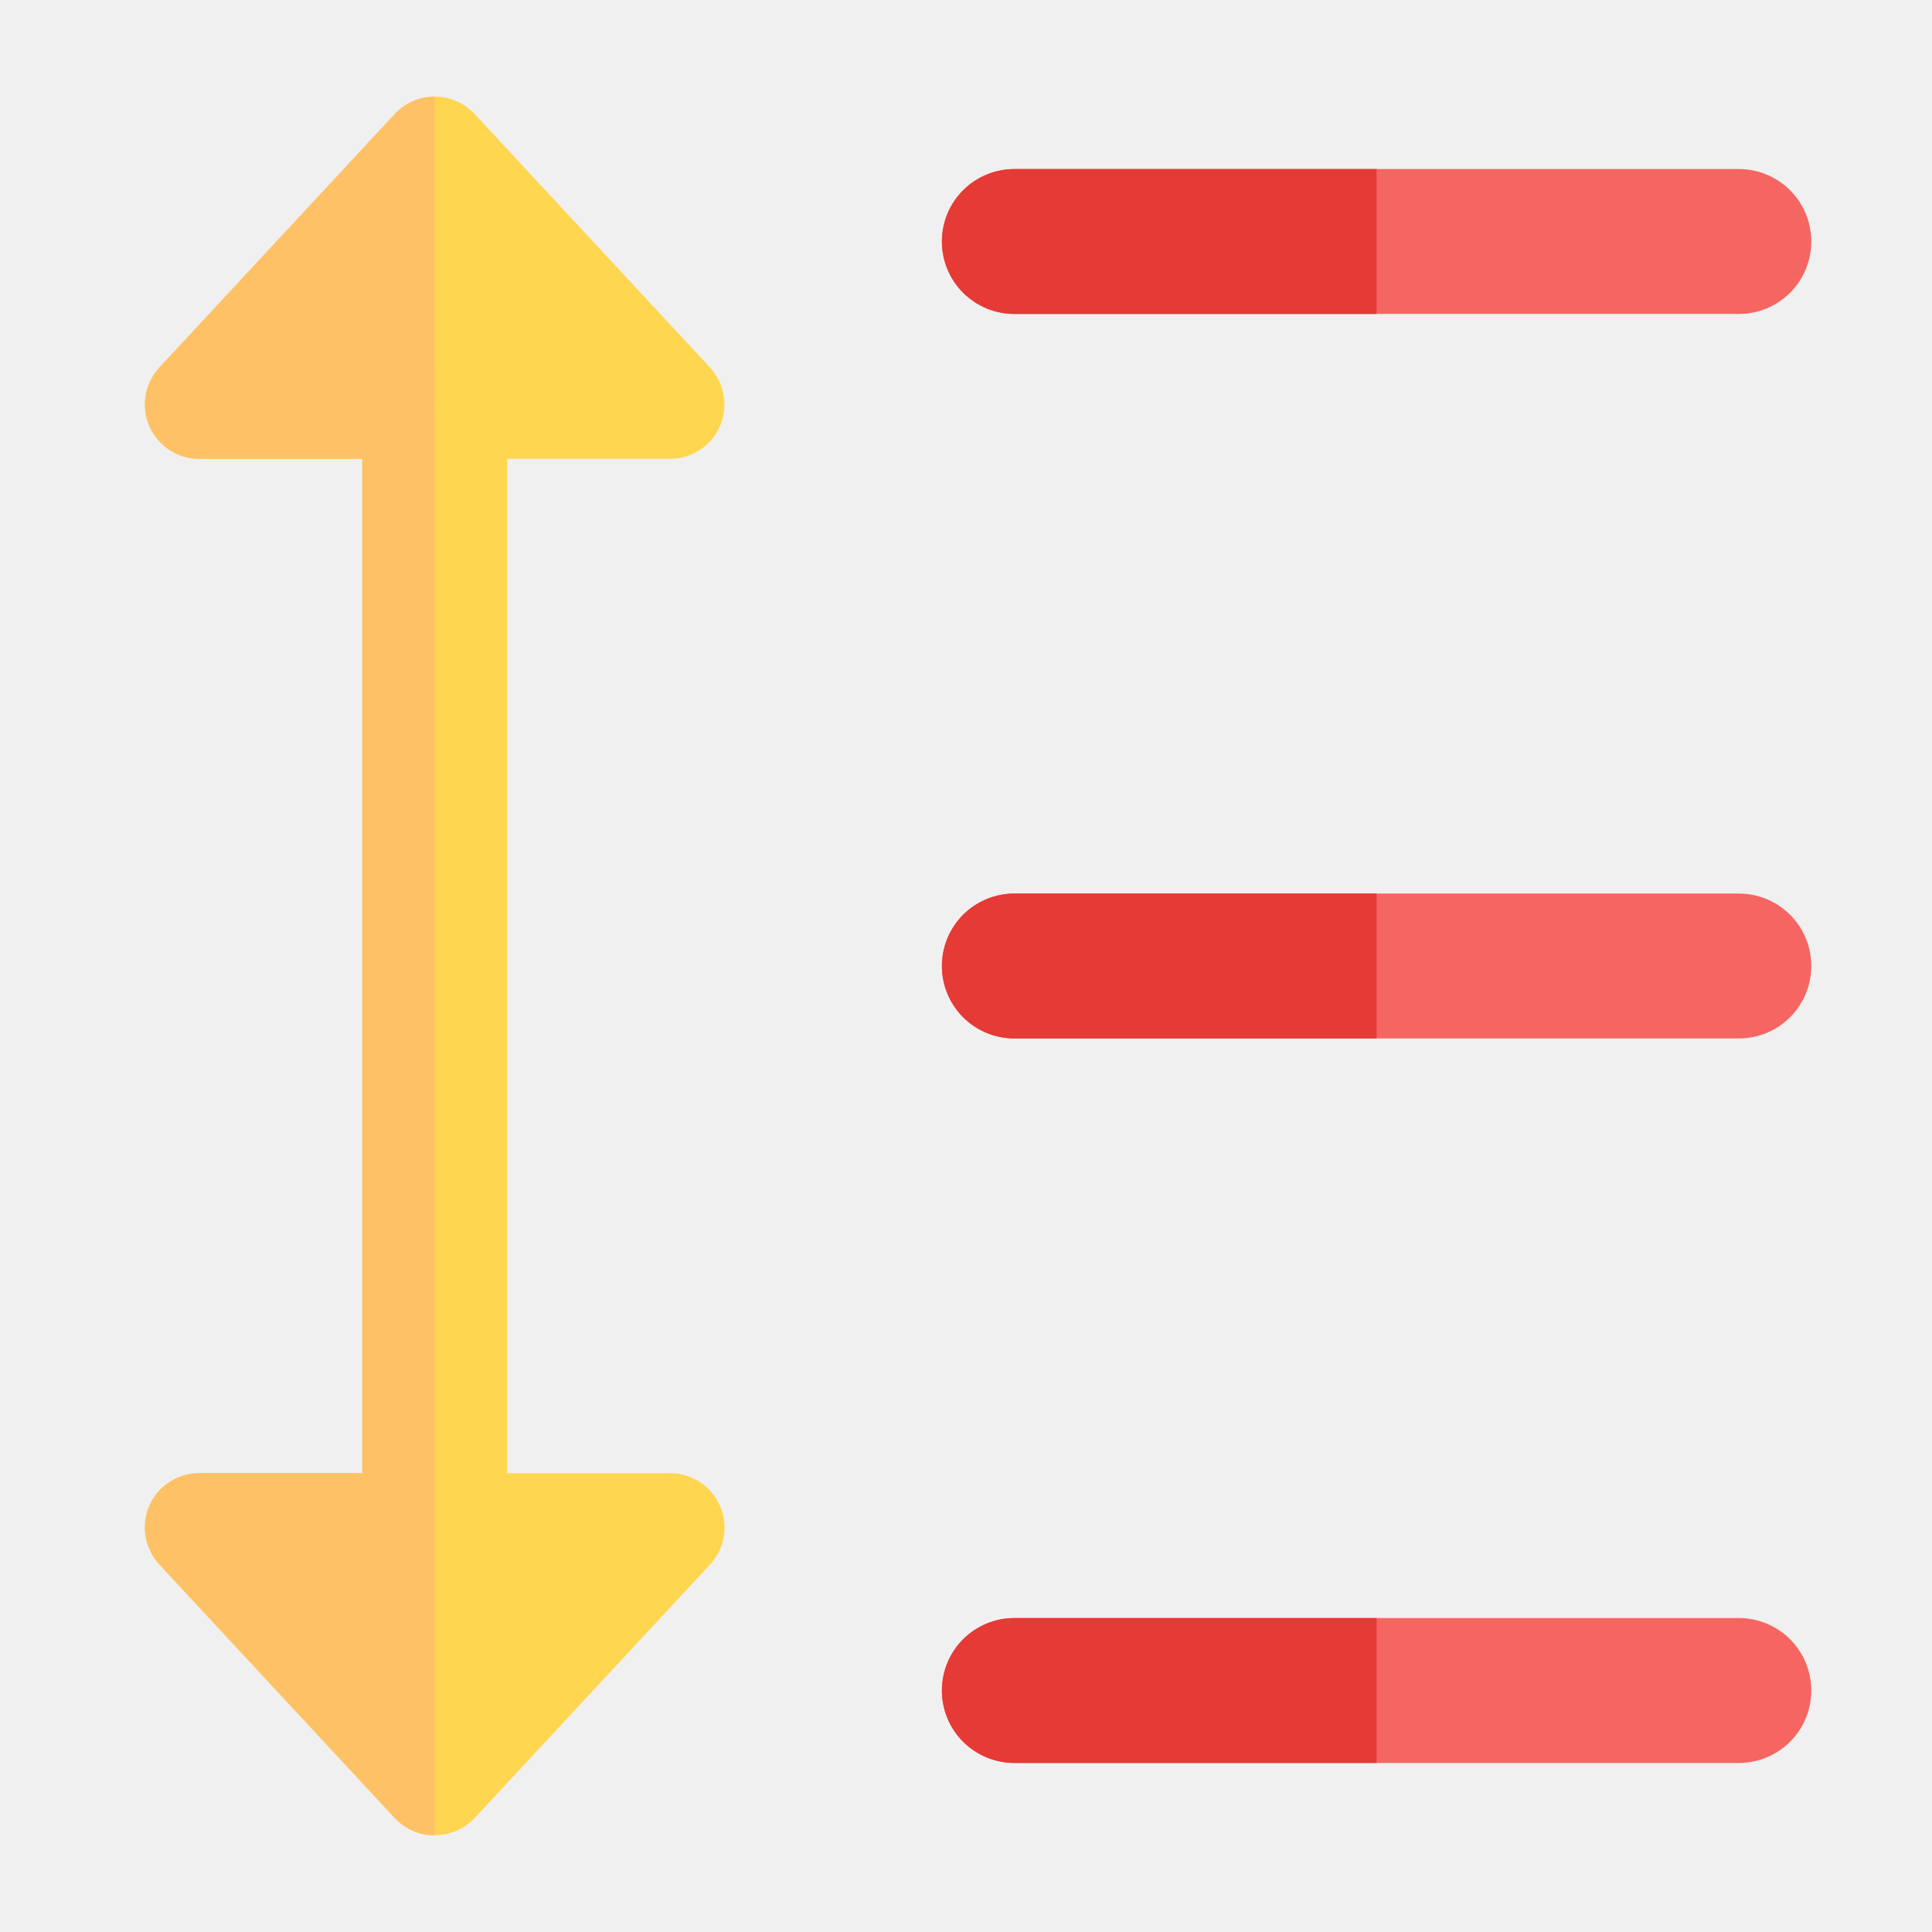
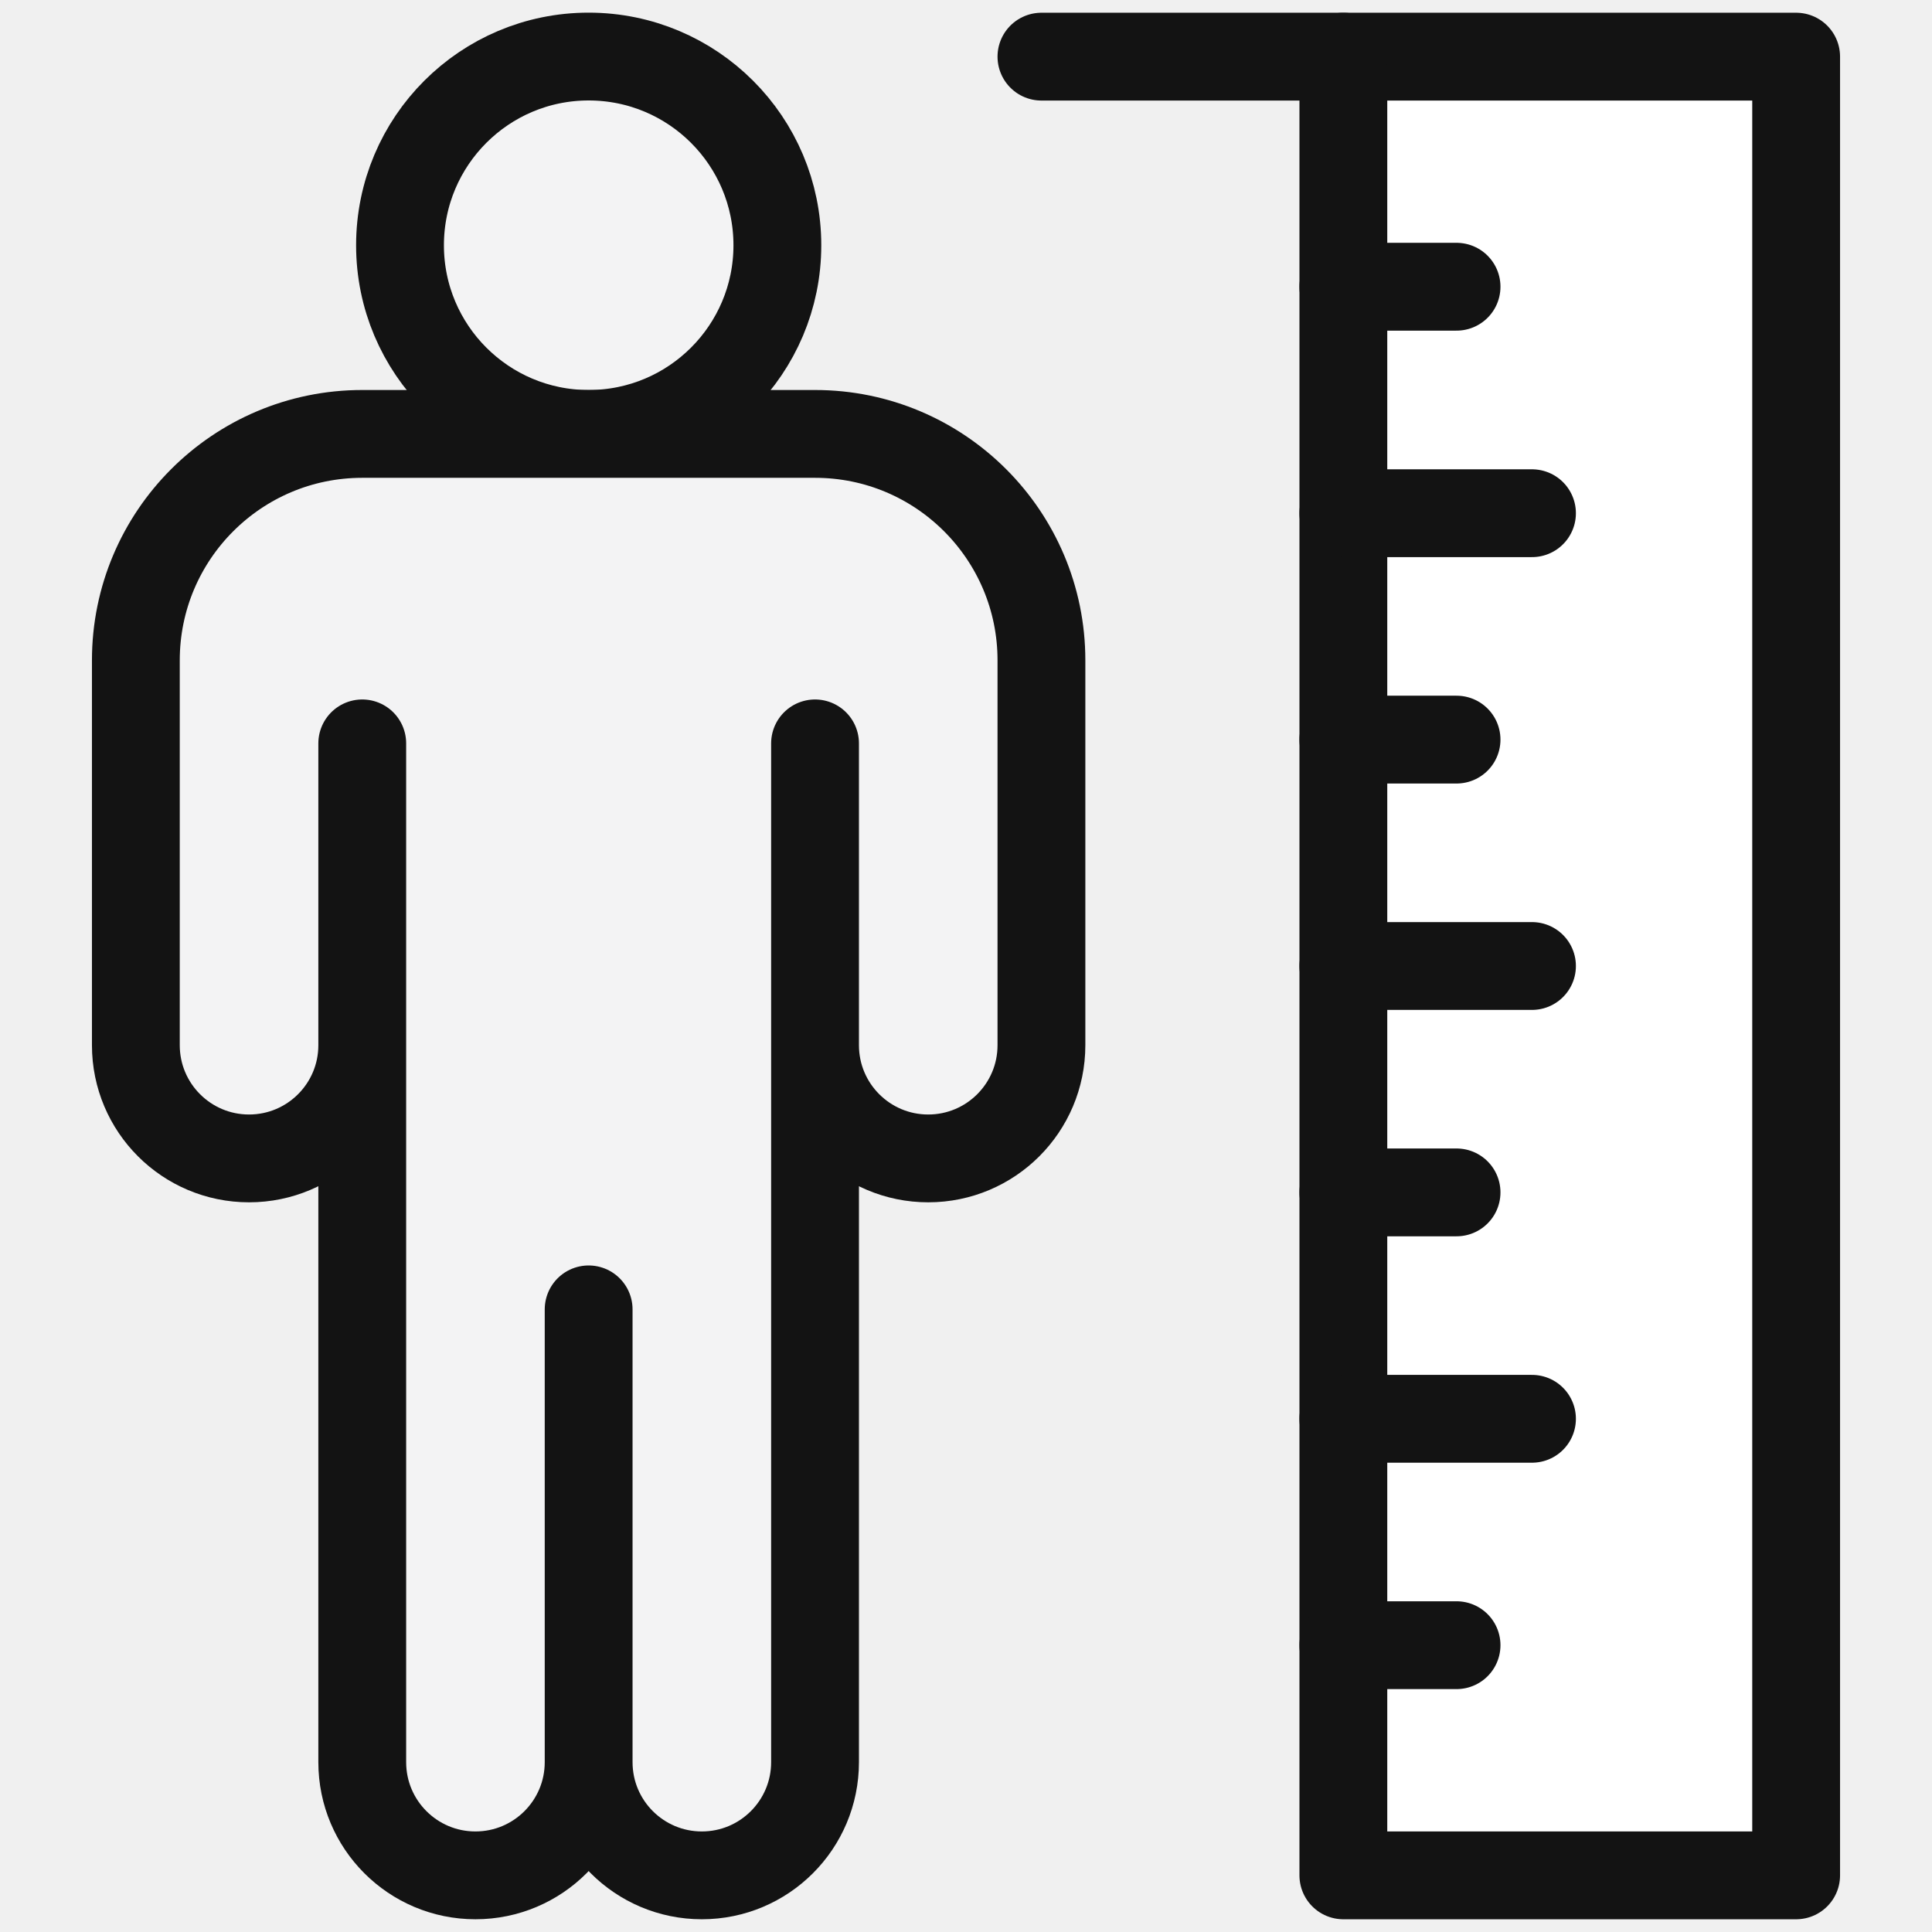
- <svg xmlns="http://www.w3.org/2000/svg" width="40" height="40" viewBox="0 0 40 40" fill="none">
-   <path d="M36.001 36.5H21.001C20.603 36.5 20.222 36.342 19.94 36.061C19.659 35.779 19.501 35.398 19.501 35C19.501 34.602 19.659 34.221 19.94 33.939C20.222 33.658 20.603 33.5 21.001 33.5H36.001C36.399 33.5 36.78 33.658 37.062 33.939C37.343 34.221 37.501 34.602 37.501 35C37.501 35.398 37.343 35.779 37.062 36.061C36.78 36.342 36.399 36.5 36.001 36.5ZM36.001 21.5H21.001C20.603 21.5 20.222 21.342 19.94 21.061C19.659 20.779 19.501 20.398 19.501 20C19.501 19.602 19.659 19.221 19.94 18.939C20.222 18.658 20.603 18.5 21.001 18.5H36.001C36.399 18.5 36.78 18.658 37.062 18.939C37.343 19.221 37.501 19.602 37.501 20C37.501 20.398 37.343 20.779 37.062 21.061C36.78 21.342 36.399 21.5 36.001 21.5ZM36.001 6.5H21.001C20.603 6.5 20.222 6.342 19.94 6.061C19.659 5.779 19.501 5.398 19.501 5C19.501 4.602 19.659 4.221 19.94 3.939C20.222 3.658 20.603 3.5 21.001 3.5H36.001C36.399 3.5 36.78 3.658 37.062 3.939C37.343 4.221 37.501 4.602 37.501 5C37.501 5.398 37.343 5.779 37.062 6.061C36.78 6.342 36.399 6.5 36.001 6.5Z" fill="#F56662" />
-   <path d="M13.874 30.5H10.501V9.5H13.874C14.093 9.5 14.307 9.436 14.491 9.315C14.674 9.195 14.818 9.025 14.905 8.824C14.993 8.623 15.02 8.401 14.983 8.186C14.947 7.97 14.848 7.769 14.7 7.609L9.825 2.359C9.719 2.246 9.591 2.155 9.449 2.094C9.307 2.032 9.154 2 9 2C8.845 2 8.692 2.032 8.55 2.094C8.408 2.155 8.28 2.246 8.175 2.359L3.3 7.609C3.151 7.77 3.053 7.97 3.016 8.186C2.979 8.402 3.006 8.624 3.093 8.825C3.273 9.235 3.678 9.5 4.125 9.5H7.501V30.5H4.125C3.906 30.5 3.691 30.564 3.508 30.684C3.325 30.804 3.18 30.974 3.093 31.175C3.006 31.376 2.979 31.598 3.016 31.814C3.053 32.03 3.151 32.23 3.3 32.392L8.175 37.642C8.281 37.754 8.408 37.843 8.55 37.905C8.692 37.966 8.845 37.998 9 37.998C9.154 37.998 9.307 37.966 9.449 37.905C9.591 37.843 9.719 37.754 9.825 37.642L14.7 32.392C14.849 32.231 14.948 32.031 14.985 31.814C15.022 31.598 14.995 31.376 14.906 31.175C14.819 30.974 14.674 30.804 14.491 30.684C14.308 30.564 14.094 30.5 13.874 30.5Z" fill="#FFD64F" />
-   <path d="M9 2C8.845 2 8.692 2.032 8.55 2.094C8.408 2.156 8.28 2.246 8.175 2.358L3.3 7.609C3.151 7.77 3.053 7.97 3.016 8.186C2.979 8.402 3.006 8.624 3.093 8.825C3.273 9.235 3.678 9.5 4.125 9.5H7.501V30.5H4.125C3.906 30.5 3.691 30.564 3.508 30.684C3.325 30.804 3.18 30.974 3.093 31.175C3.006 31.376 2.979 31.598 3.016 31.814C3.053 32.03 3.151 32.23 3.3 32.392L8.175 37.642C8.28 37.754 8.408 37.844 8.55 37.906C8.692 37.968 8.845 38 9 38H9.001L9 2Z" fill="#FFC166" />
-   <path d="M28.501 33.5H21.001C20.603 33.5 20.222 33.658 19.94 33.939C19.659 34.221 19.501 34.602 19.501 35C19.501 35.398 19.659 35.779 19.94 36.061C20.222 36.342 20.603 36.5 21.001 36.5H28.501V33.5ZM28.501 18.5H21.001C20.603 18.5 20.222 18.658 19.94 18.939C19.659 19.221 19.501 19.602 19.501 20C19.501 20.398 19.659 20.779 19.94 21.061C20.222 21.342 20.603 21.5 21.001 21.5H28.501V18.5ZM28.501 3.5H21.001C20.603 3.5 20.222 3.658 19.94 3.939C19.659 4.221 19.501 4.602 19.501 5C19.501 5.398 19.659 5.779 19.94 6.061C20.222 6.342 20.603 6.5 21.001 6.5H28.501V3.5Z" fill="#E53A35" />
+ <svg xmlns="http://www.w3.org/2000/svg" width="22" height="22" viewBox="0 0 22 22" fill="none">
+   <path d="M20.453 21.355H15.297V0.645H20.453V21.355Z" fill="white" stroke="#131313" stroke-miterlimit="10" stroke-linecap="round" stroke-linejoin="round" />
+   <path d="M15.297 3.265H16.586Z" fill="white" />
+   <path d="M15.297 3.265H16.586" stroke="#131313" stroke-miterlimit="10" stroke-linecap="round" stroke-linejoin="round" />
+   <path d="M15.297 5.844H17.445Z" fill="white" />
+   <path d="M15.297 5.844H17.445" stroke="#131313" stroke-miterlimit="10" stroke-linecap="round" stroke-linejoin="round" />
+   <path d="M15.297 8.422H16.586Z" fill="white" />
+   <path d="M15.297 8.422H16.586" stroke="#131313" stroke-miterlimit="10" stroke-linecap="round" stroke-linejoin="round" />
+   <path d="M15.297 11H17.445Z" fill="white" />
+   <path d="M15.297 11H17.445" stroke="#131313" stroke-miterlimit="10" stroke-linecap="round" stroke-linejoin="round" />
+   <path d="M15.297 13.578H16.586Z" fill="white" />
+   <path d="M15.297 13.578H16.586" stroke="#131313" stroke-miterlimit="10" stroke-linecap="round" stroke-linejoin="round" />
+   <path d="M15.297 16.156H17.445Z" fill="white" />
+   <path d="M15.297 16.156H17.445" stroke="#131313" stroke-miterlimit="10" stroke-linecap="round" stroke-linejoin="round" />
+   <path d="M15.297 18.734H16.586Z" fill="white" />
+   <path d="M15.297 18.734H16.586" stroke="#131313" stroke-miterlimit="10" stroke-linecap="round" stroke-linejoin="round" />
+   <mask id="mask0_237_664" style="mask-type:luminance" maskUnits="userSpaceOnUse" x="0" y="0" width="22" height="22">
+     <path d="M21.5 21.5V0.5H0.5V21.5H21.5Z" fill="white" stroke="white" />
+   </mask>
+   <g mask="url(#mask0_237_664)">
+     <path d="M4.555 2.793C4.555 1.606 5.517 0.644 6.703 0.644C7.89 0.644 8.852 1.606 8.852 2.793C8.852 3.979 7.89 4.941 6.703 4.941C5.517 4.941 4.555 3.979 4.555 2.793Z" fill="#F3F3F4" stroke="#131313" stroke-miterlimit="10" stroke-linecap="round" stroke-linejoin="round" />
+     <path d="M1.547 7.519V11.902C1.547 12.614 2.124 13.191 2.836 13.191C3.548 13.191 4.125 12.614 4.125 11.902V8.465V20.066C4.125 20.778 4.702 21.355 5.414 21.355C6.126 21.355 6.703 20.778 6.703 20.066C6.703 20.778 7.28 21.355 7.992 21.355C8.704 21.355 9.281 20.778 9.281 20.066V8.465V11.902C9.281 12.614 9.858 13.191 10.57 13.191C11.282 13.191 11.859 12.614 11.859 11.902V7.519C11.859 6.096 10.705 4.941 9.281 4.941H4.125C2.701 4.941 1.547 6.096 1.547 7.519Z" fill="#F3F3F4" />
+     <path d="M6.703 20.066C6.703 20.778 6.126 21.355 5.414 21.355C4.702 21.355 4.125 20.778 4.125 20.066V8.465V11.902C4.125 12.614 3.548 13.191 2.836 13.191C2.124 13.191 1.547 12.614 1.547 11.902V7.519C1.547 6.096 2.701 4.941 4.125 4.941H9.281C10.705 4.941 11.859 6.096 11.859 7.519V11.902C11.859 12.614 11.282 13.191 10.57 13.191C9.858 13.191 9.281 12.614 9.281 11.902V8.465V20.066C9.281 20.778 8.704 21.355 7.992 21.355C7.28 21.355 6.703 20.778 6.703 20.066ZM6.703 20.066V14.91" stroke="#131313" stroke-miterlimit="10" stroke-linecap="round" stroke-linejoin="round" />
+     <path d="M11.859 0.645H15.297Z" fill="#F3F3F4" />
+     <path d="M11.859 0.645H15.297" stroke="#131313" stroke-miterlimit="10" stroke-linecap="round" stroke-linejoin="round" />
+   </g>
</svg>
